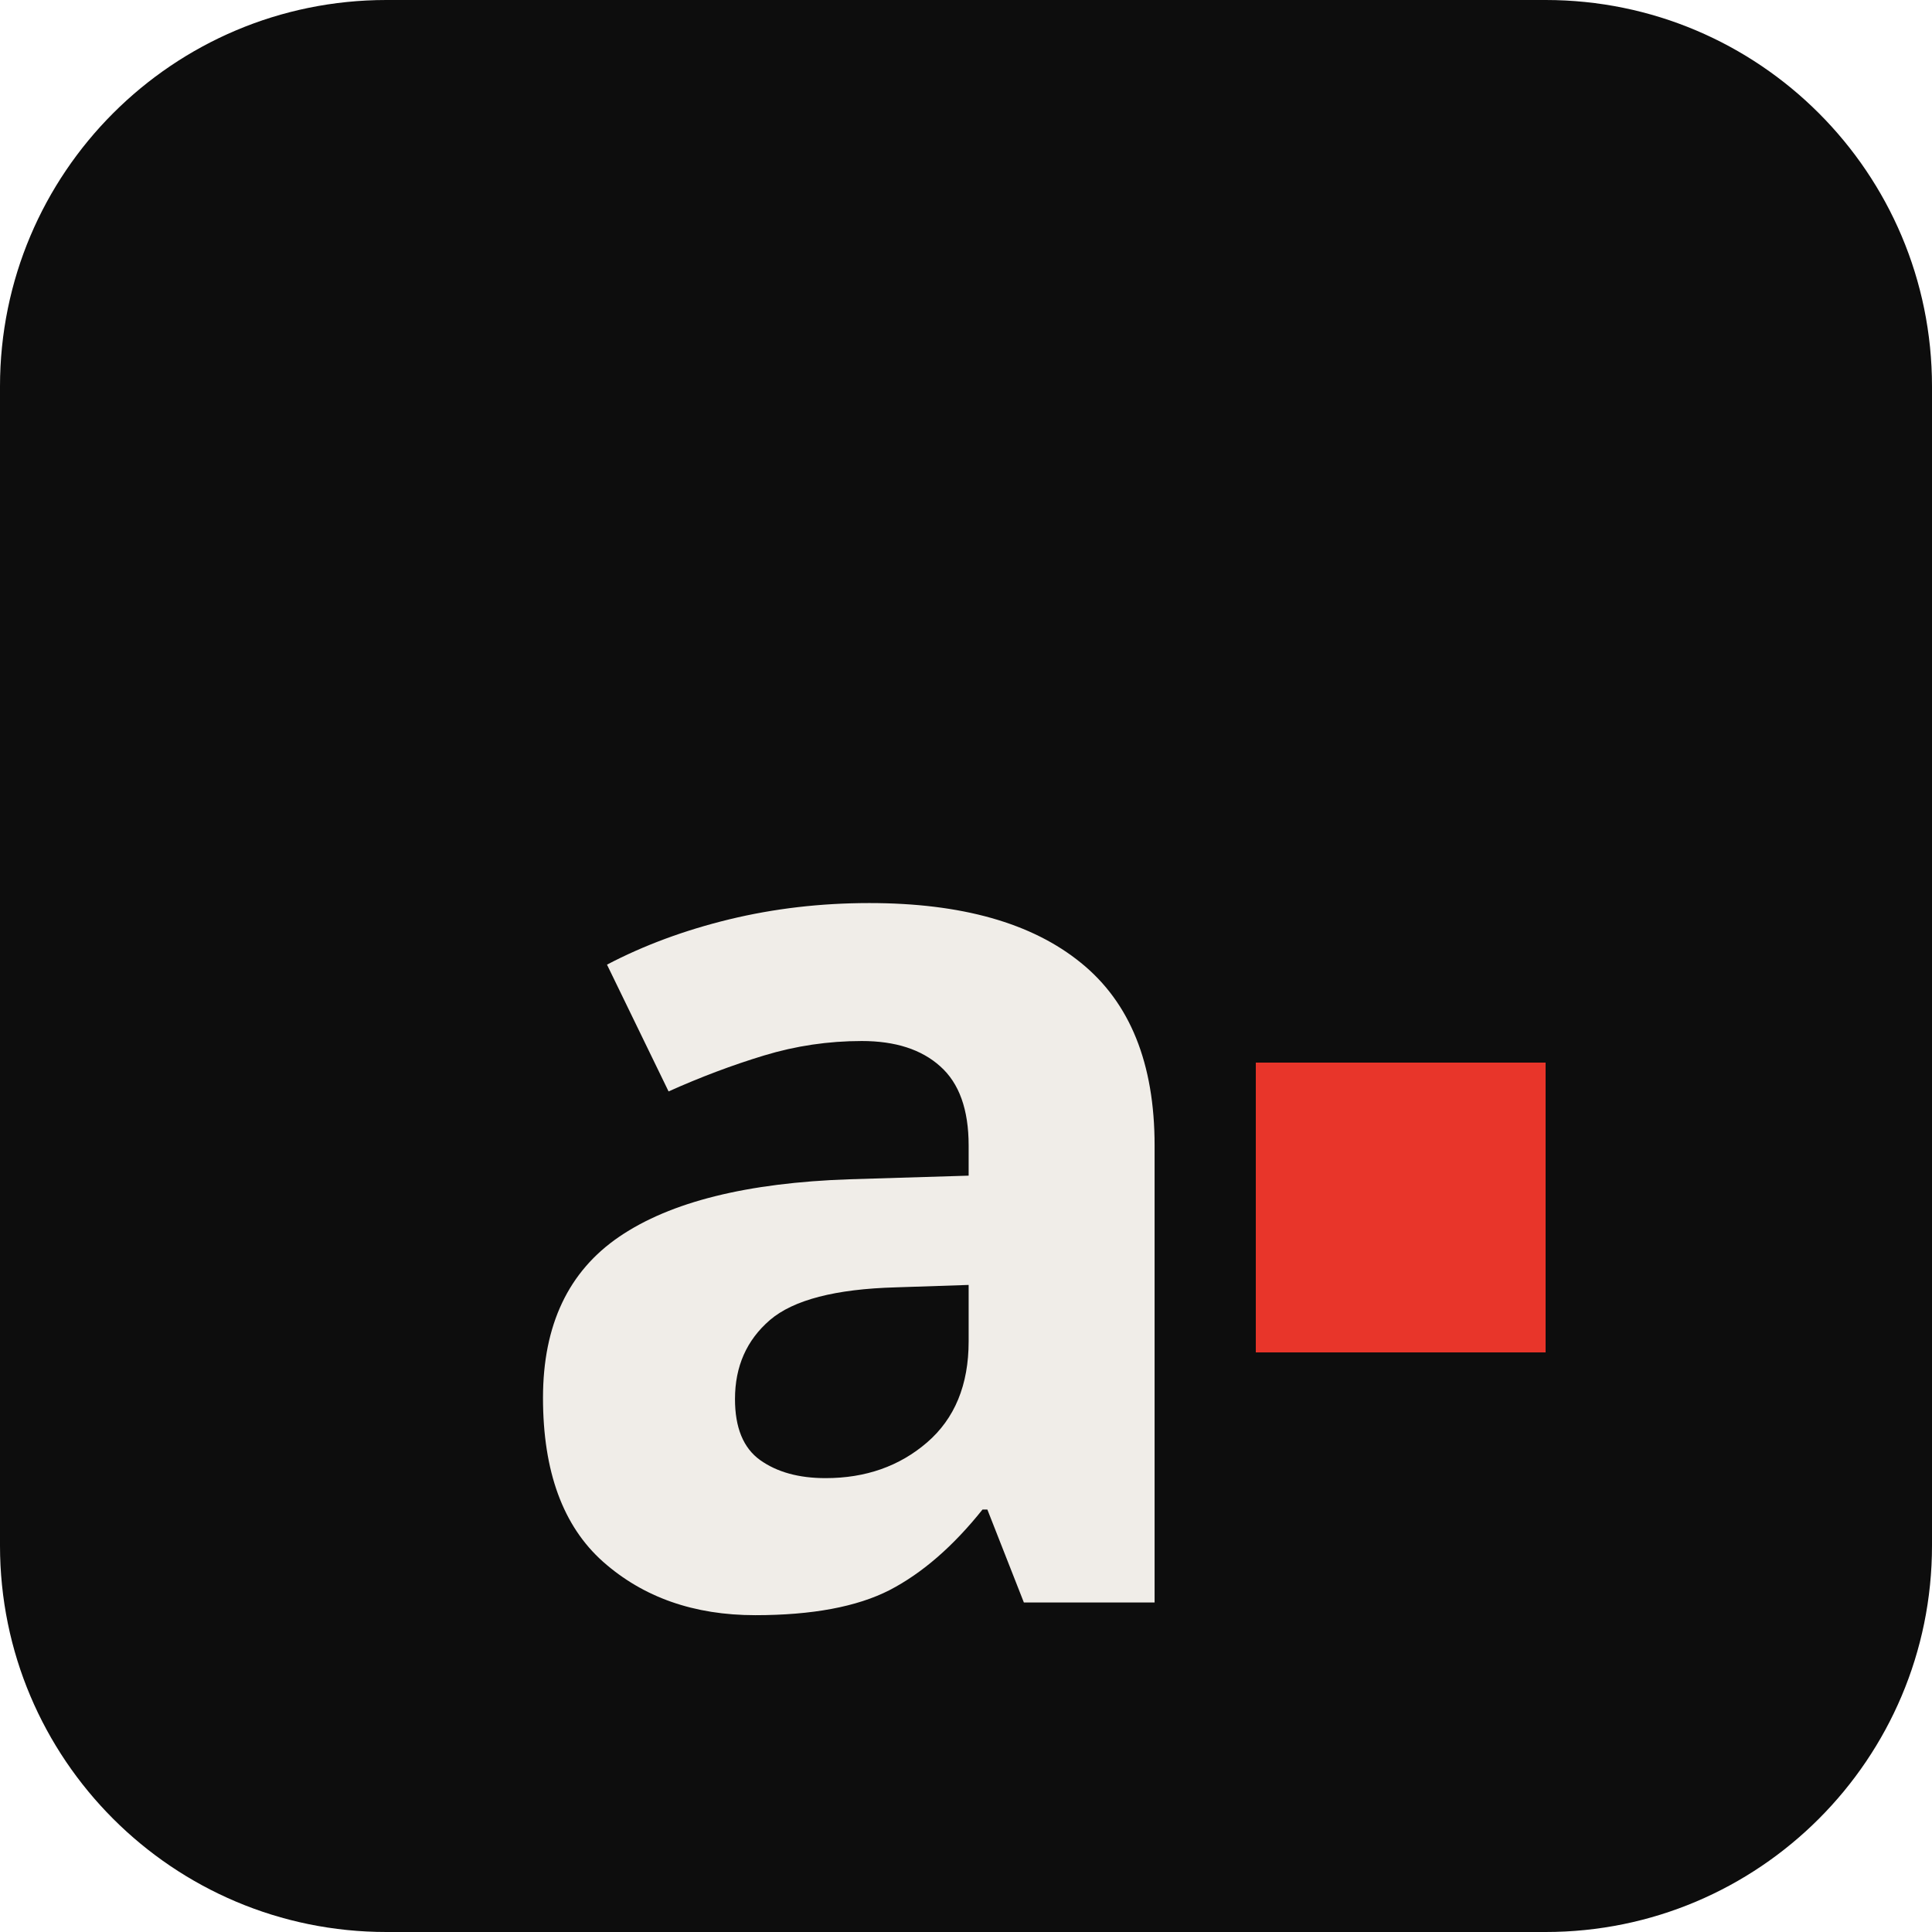
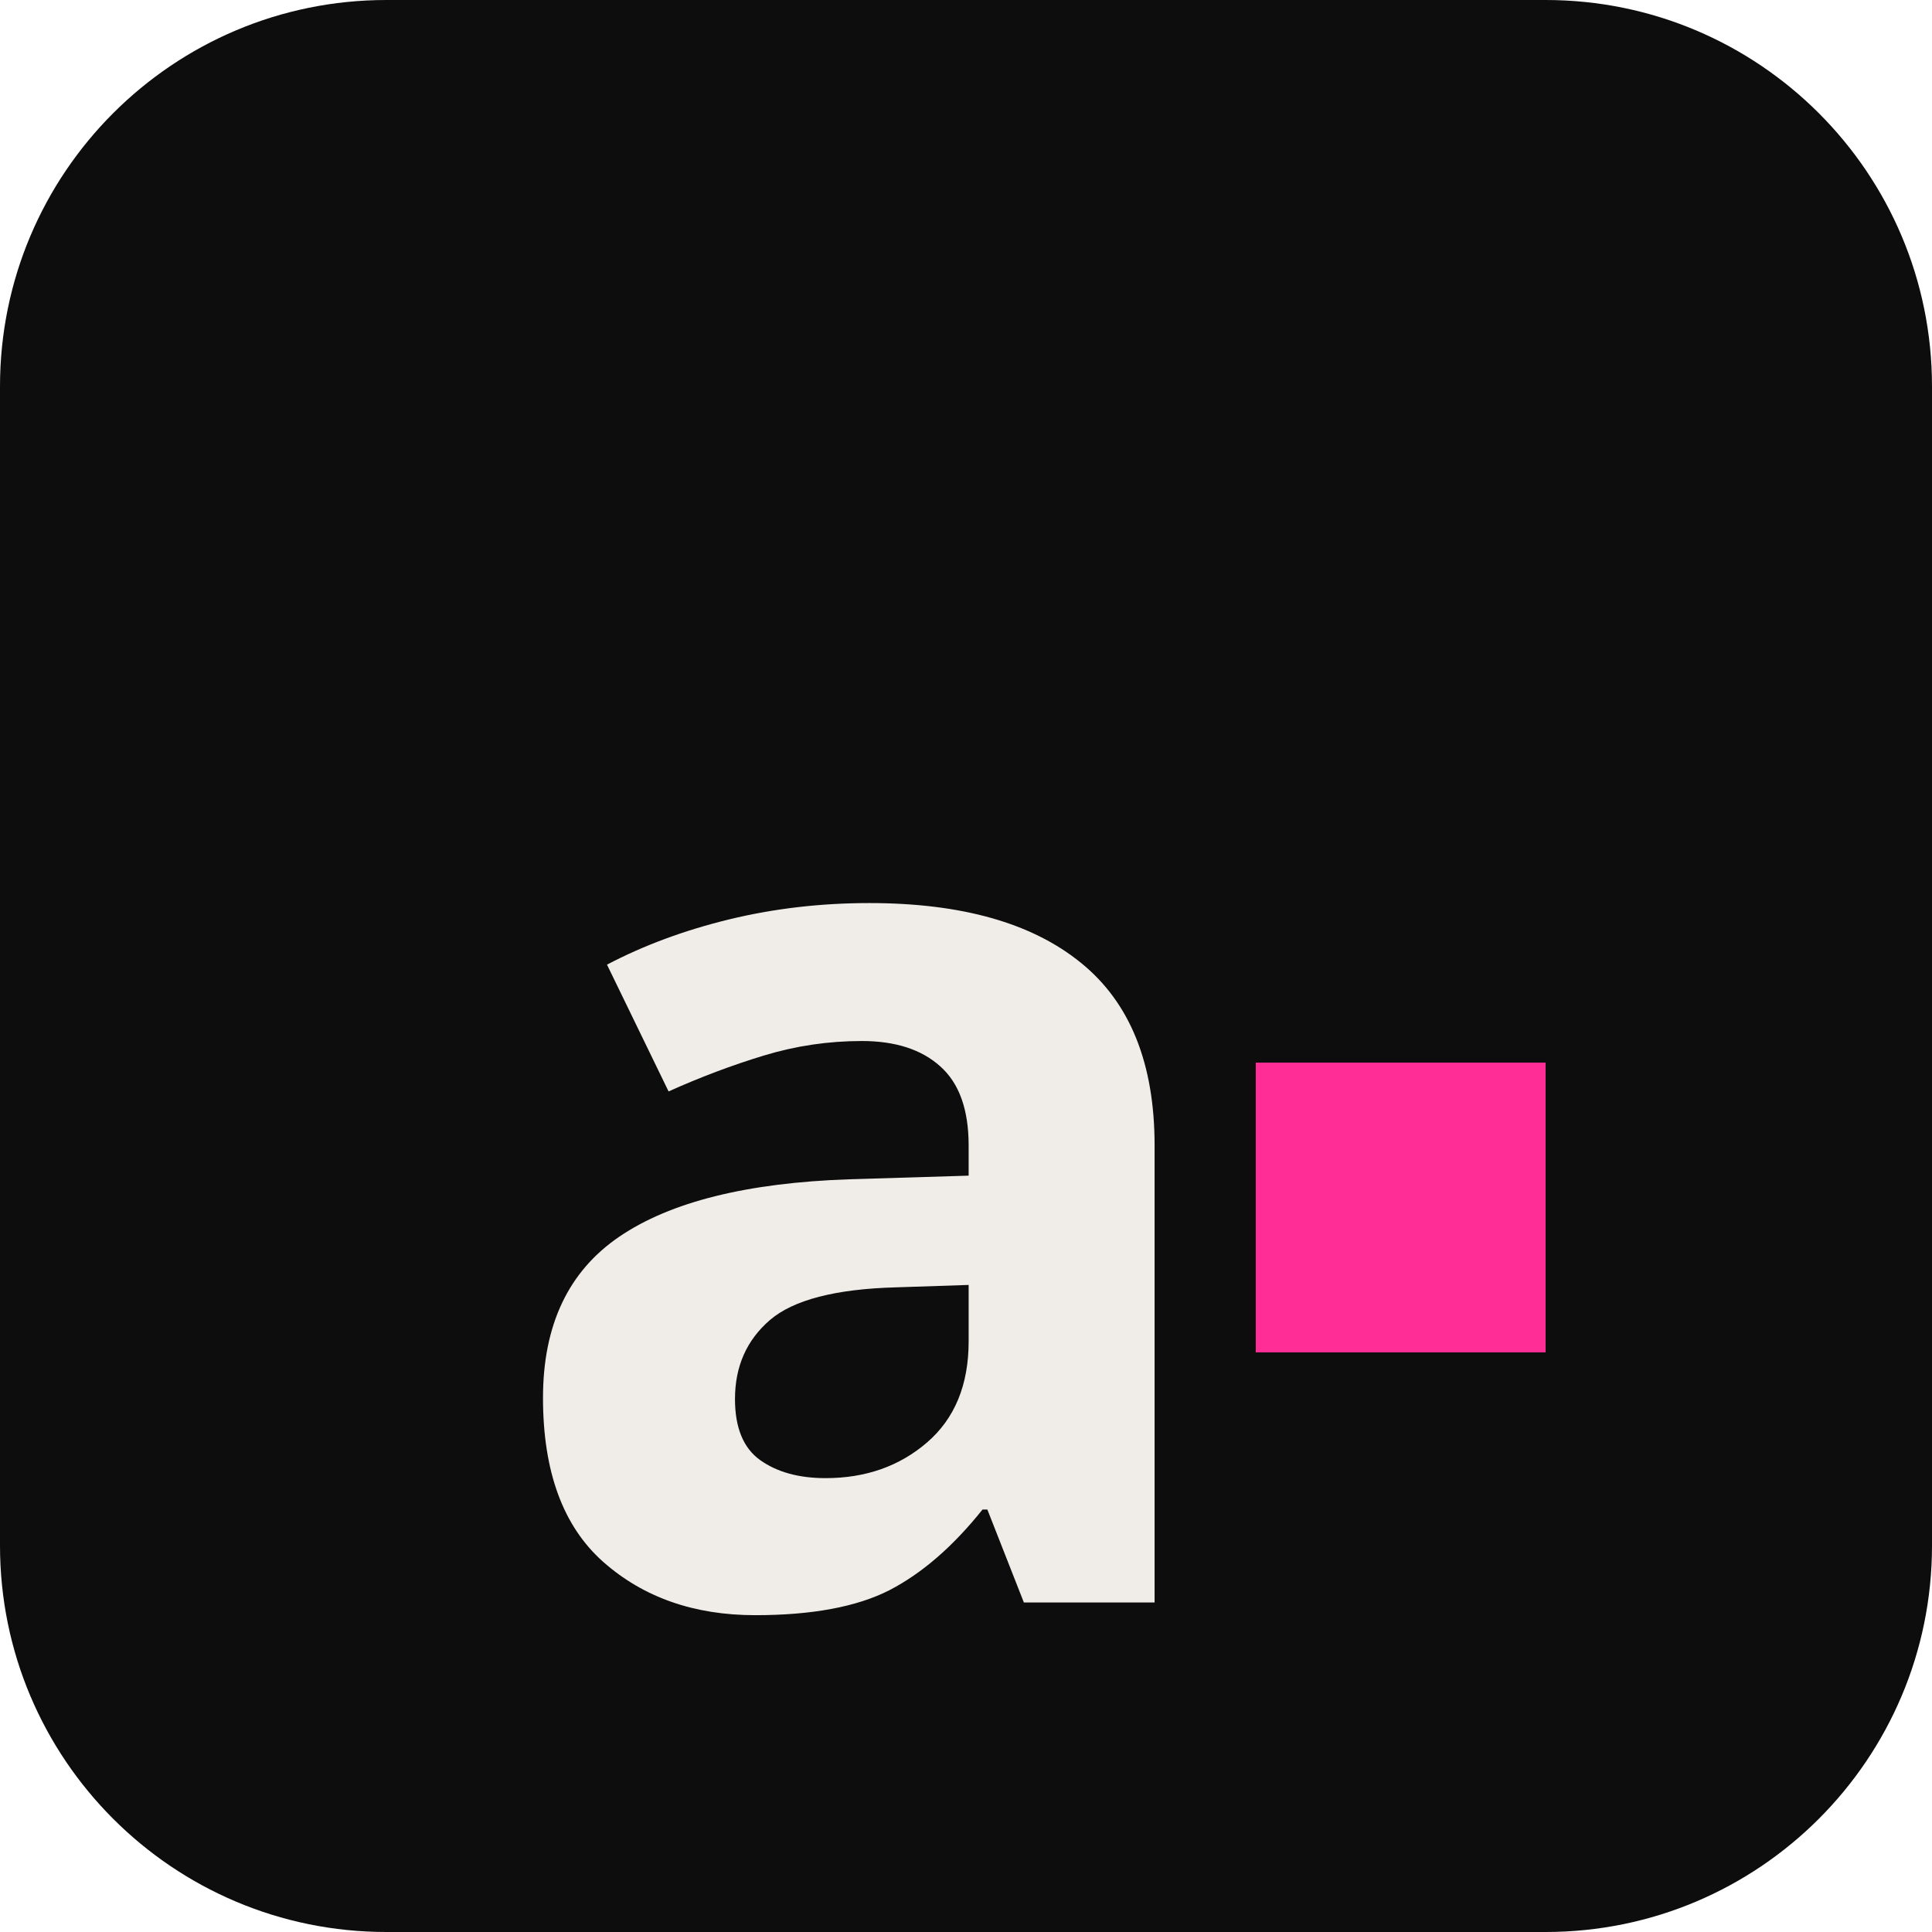
<svg xmlns="http://www.w3.org/2000/svg" viewBox="0 0 100 100">
  <rect width="100" height="100" rx="20" fill="#0d0d0d" />
  <text x="45" y="60" font-family="system-ui, sans-serif" font-weight="900" font-size="65" fill="#f0ede8" text-anchor="middle" dominant-baseline="middle">a</text>
-   <rect x="65" y="55" width="15" height="15" fill="#e8352a" />
+   <rect x="65" y="55" width="15" height="15" fill="#FF2D95" />
</svg>
